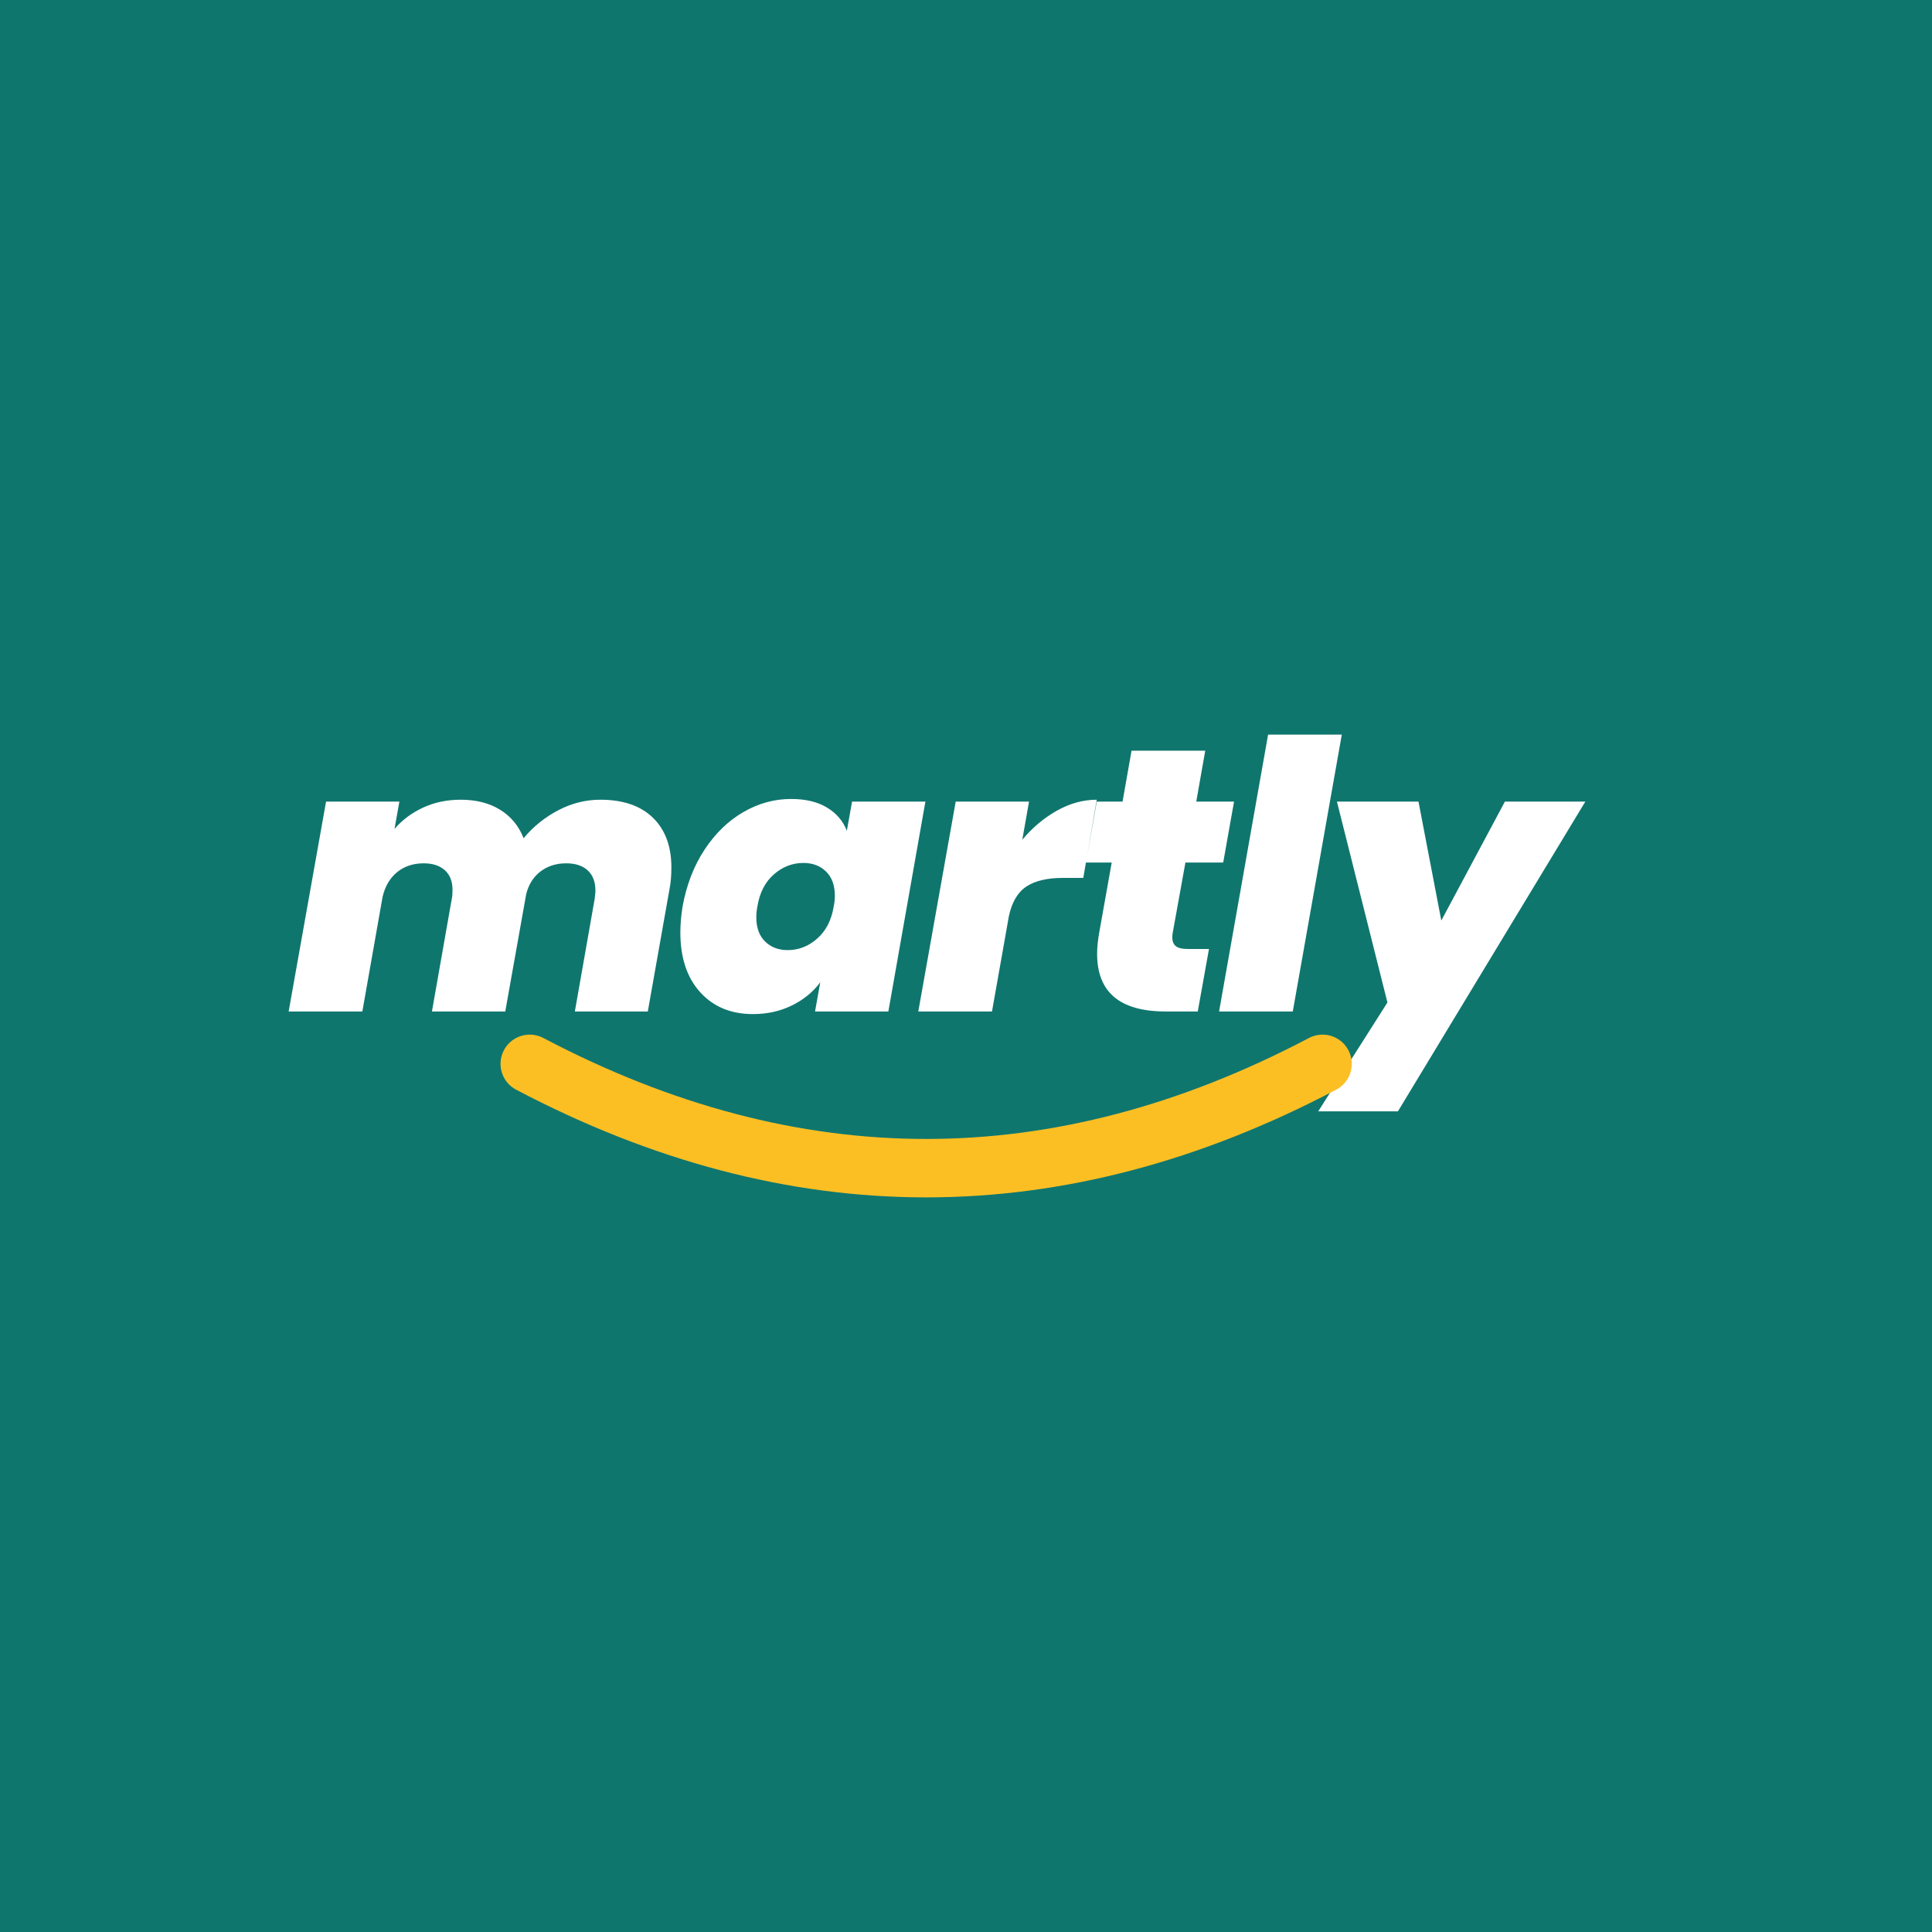
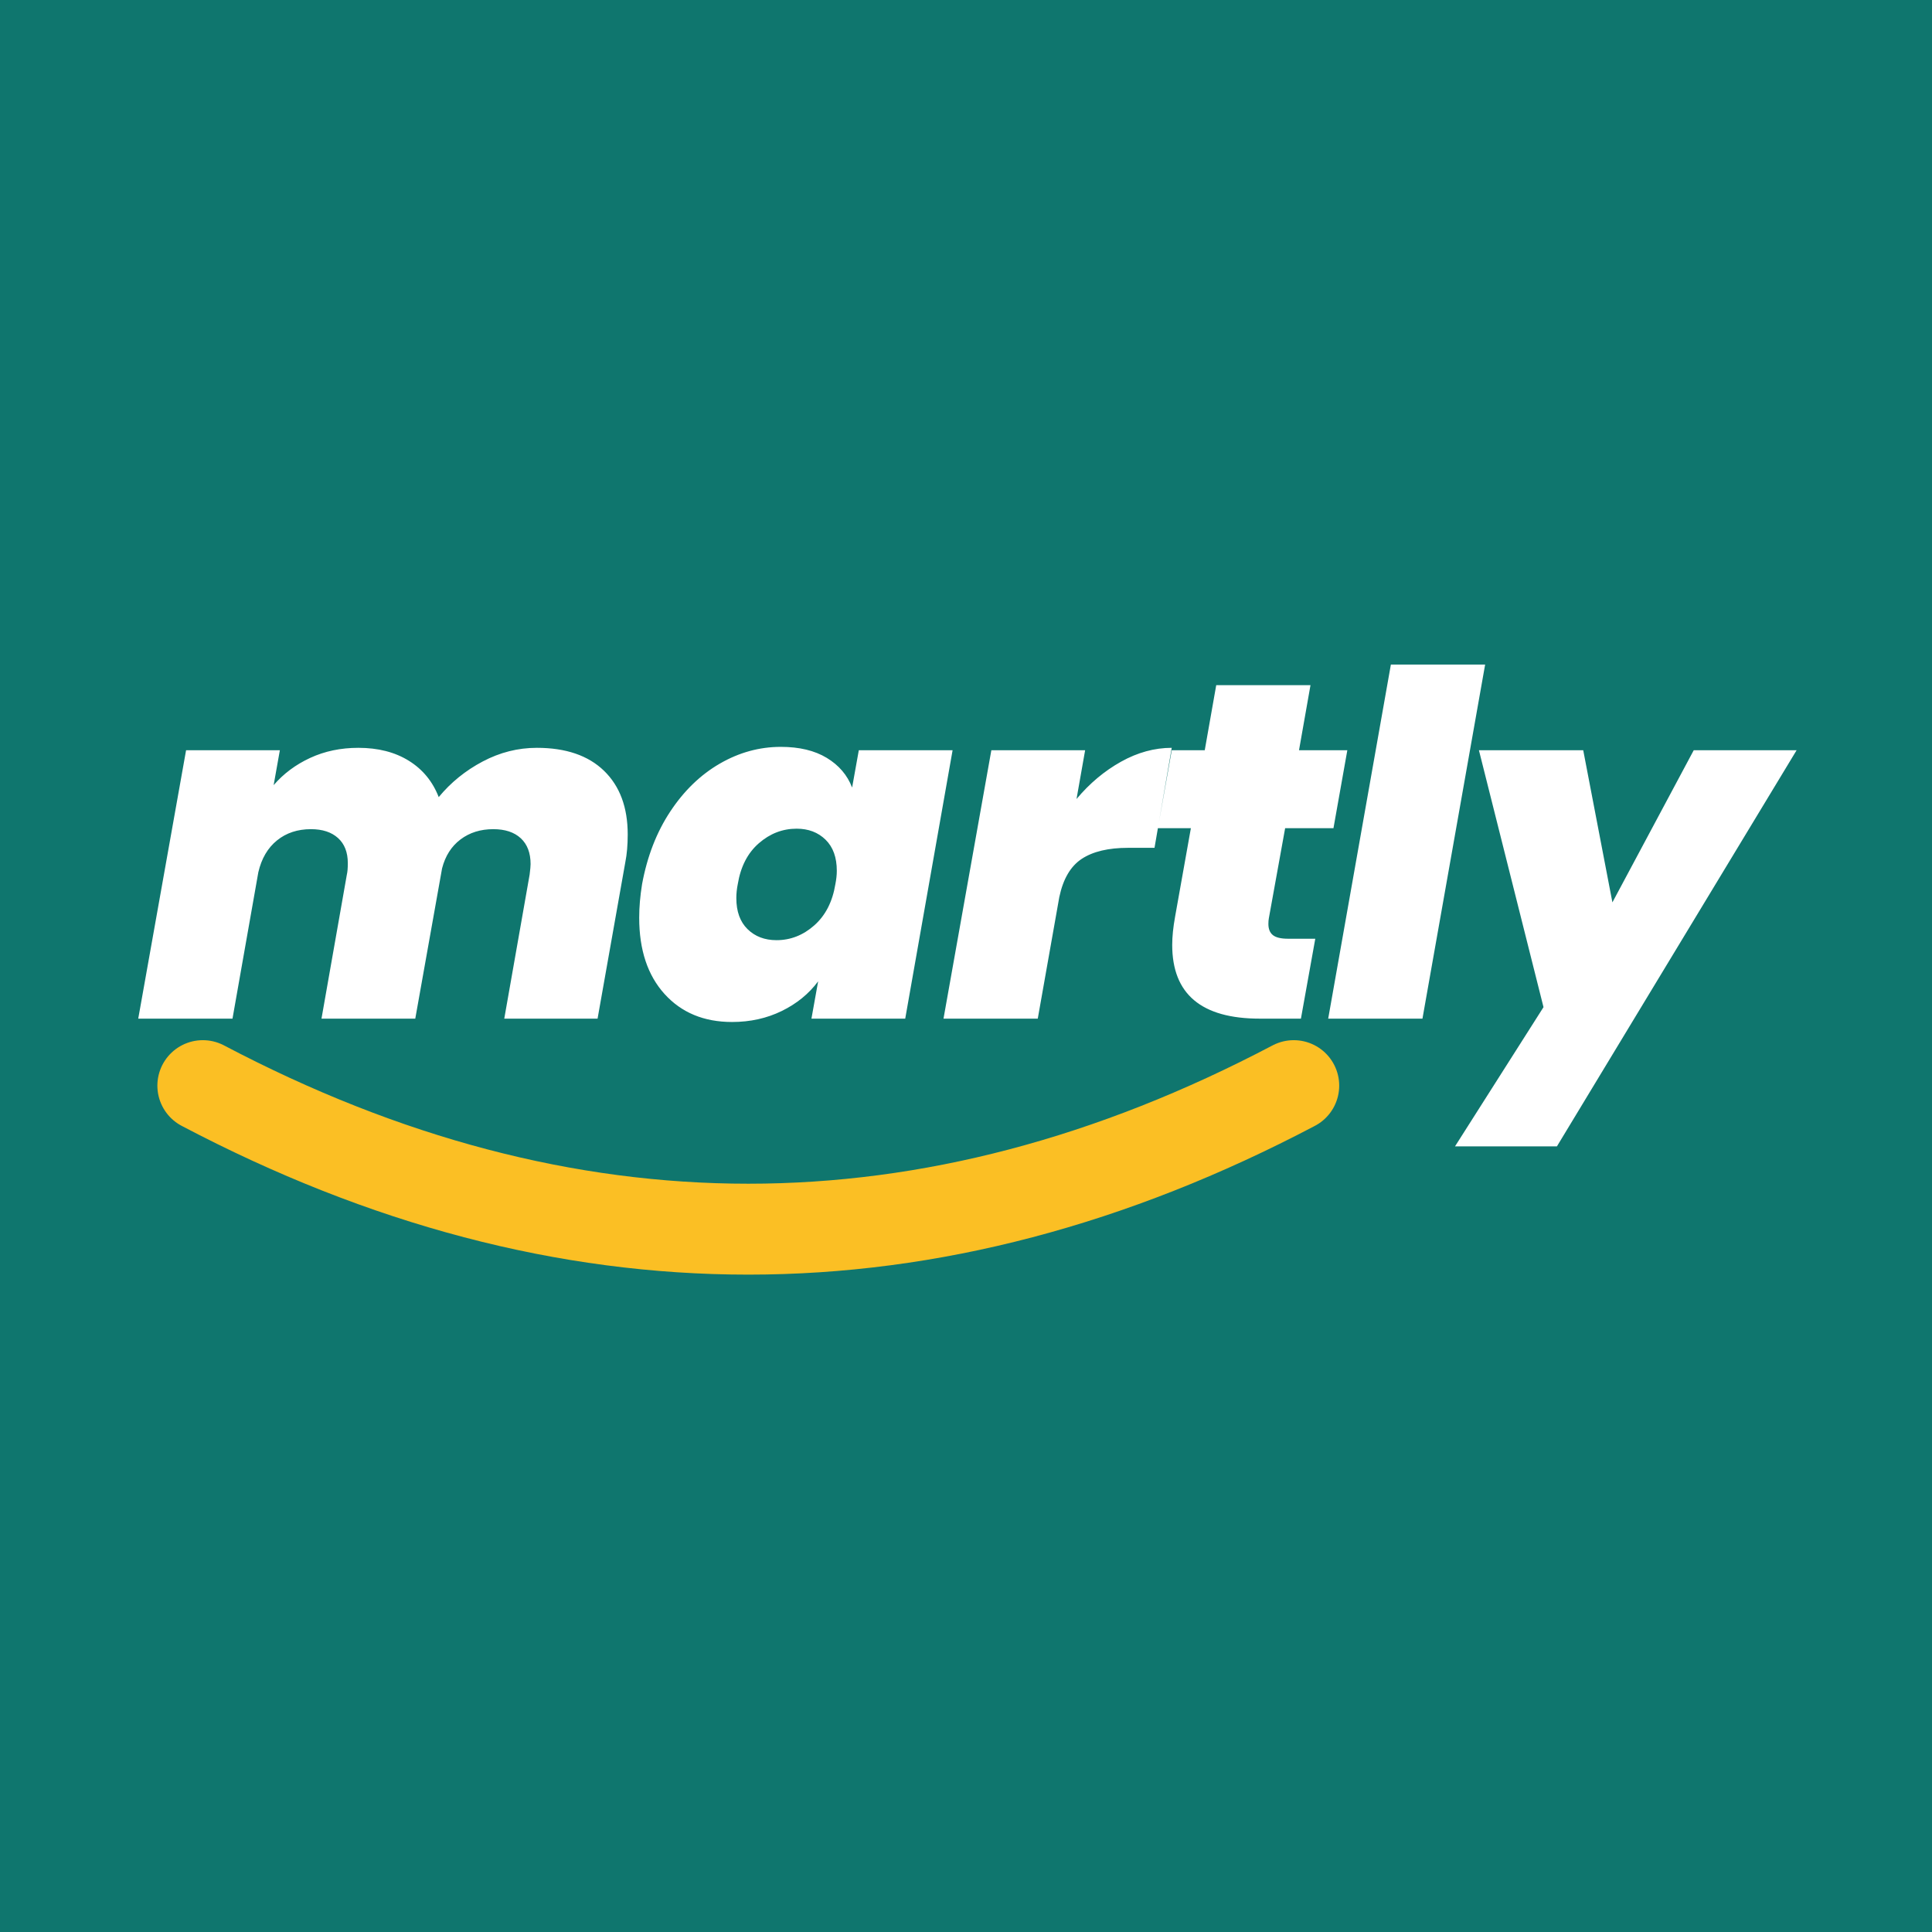
<svg xmlns="http://www.w3.org/2000/svg" width="1024" height="1024" viewBox="0 0 1024 1024">
  <rect width="1024" height="1024" fill="#0f766e" />
-   <g transform="translate(152.00 536.10) scale(1.9829)">
+   <g transform="translate(72.00 539.90) scale(2.536)">
    <path d="M83.80-56.60Q92.90-56.60 97.85-51.80Q102.80-47 102.80-38.50L102.80-38.50Q102.80-35.20 102.30-32.70L102.30-32.70L96.50 0L77 0L82.30-30.10Q82.50-31.70 82.50-32.30L82.50-32.30Q82.50-35.80 80.45-37.70Q78.40-39.60 74.70-39.60L74.70-39.60Q70.70-39.60 67.85-37.45Q65-35.30 64-31.40L64-31.40L58.40 0L38.80 0L44.10-30.10Q44.30-30.90 44.30-32.50L44.30-32.50Q44.30-35.90 42.25-37.75Q40.20-39.60 36.60-39.60L36.60-39.60Q32.40-39.60 29.50-37.25Q26.60-34.90 25.60-30.60L25.60-30.60L20.20 0L0.50 0L10.50-56.10L30.10-56.10L28.80-48.80Q31.90-52.40 36.45-54.50Q41-56.60 46.50-56.60L46.50-56.60Q52.70-56.60 57.05-53.90Q61.40-51.20 63.30-46.30L63.30-46.30Q67.10-50.90 72.50-53.75Q77.90-56.60 83.80-56.60L83.80-56.60ZM105.80-28.10Q107.40-36.80 111.70-43.30Q116-49.80 122.05-53.30Q128.10-56.80 134.80-56.80L134.80-56.80Q140.60-56.80 144.40-54.50Q148.20-52.20 149.70-48.30L149.70-48.30L151.10-56.10L170.70-56.10L160.80 0L141.20 0L142.60-7.80Q139.70-3.90 135-1.60Q130.30 0.70 124.60 0.70L124.60 0.70Q115.80 0.70 110.50-5.15Q105.20-11 105.20-21.10L105.20-21.10Q105.20-24.40 105.80-28.10L105.80-28.10ZM146.20-28.10Q146.50-29.60 146.50-30.90L146.50-30.90Q146.50-35.10 144.15-37.40Q141.80-39.70 138.10-39.70L138.10-39.70Q133.70-39.70 130.20-36.65Q126.70-33.60 125.80-28.10L125.80-28.10Q125.50-26.60 125.50-25.20L125.50-25.20Q125.50-21 127.85-18.70Q130.20-16.40 133.90-16.40L133.90-16.40Q138.30-16.40 141.80-19.50Q145.30-22.60 146.20-28.10L146.20-28.10ZM196.60-45.90Q200.70-50.80 205.90-53.70Q211.10-56.60 216.50-56.60L216.50-56.60L212.90-35.70L207.40-35.70Q201.20-35.70 197.70-33.40Q194.20-31.10 193-25.40L193-25.40L188.50 0L168.80 0L178.80-56.10L198.40-56.10L196.60-45.90ZM240.20-39.80L236.80-21Q236.70-20.50 236.70-19.80L236.70-19.80Q236.70-18.20 237.65-17.45Q238.60-16.70 240.80-16.70L240.80-16.70L246.50-16.70L243.50 0L234.90 0Q216.60 0 216.60-15.40L216.60-15.40Q216.60-18 217.20-21.30L217.20-21.30L220.50-39.80L213.60-39.80L216.50-56.10L223.40-56.10L225.80-69.70L245.50-69.70L243.10-56.10L253.20-56.10L250.30-39.80L240.20-39.80ZM262.30-74L282-74L268.90 0L249.20 0L262.30-74ZM280.70-56.10L302.50-56.10L308.60-24.30L325.60-56.10L347.10-56.10L297 26.70L275.70 26.70L294.20-2.40L280.70-56.10Z" fill="#ffffff" />
-     <path d="M64.942 14q105.958 55.767 211.916 0" fill="none" stroke="#fbbf24" stroke-width="15.615" stroke-linecap="round" />
+     <path d="M14 14q114 60 228 0" fill="none" stroke="#fbbf24" stroke-width="19" stroke-linecap="round" />
  </g>
</svg>
